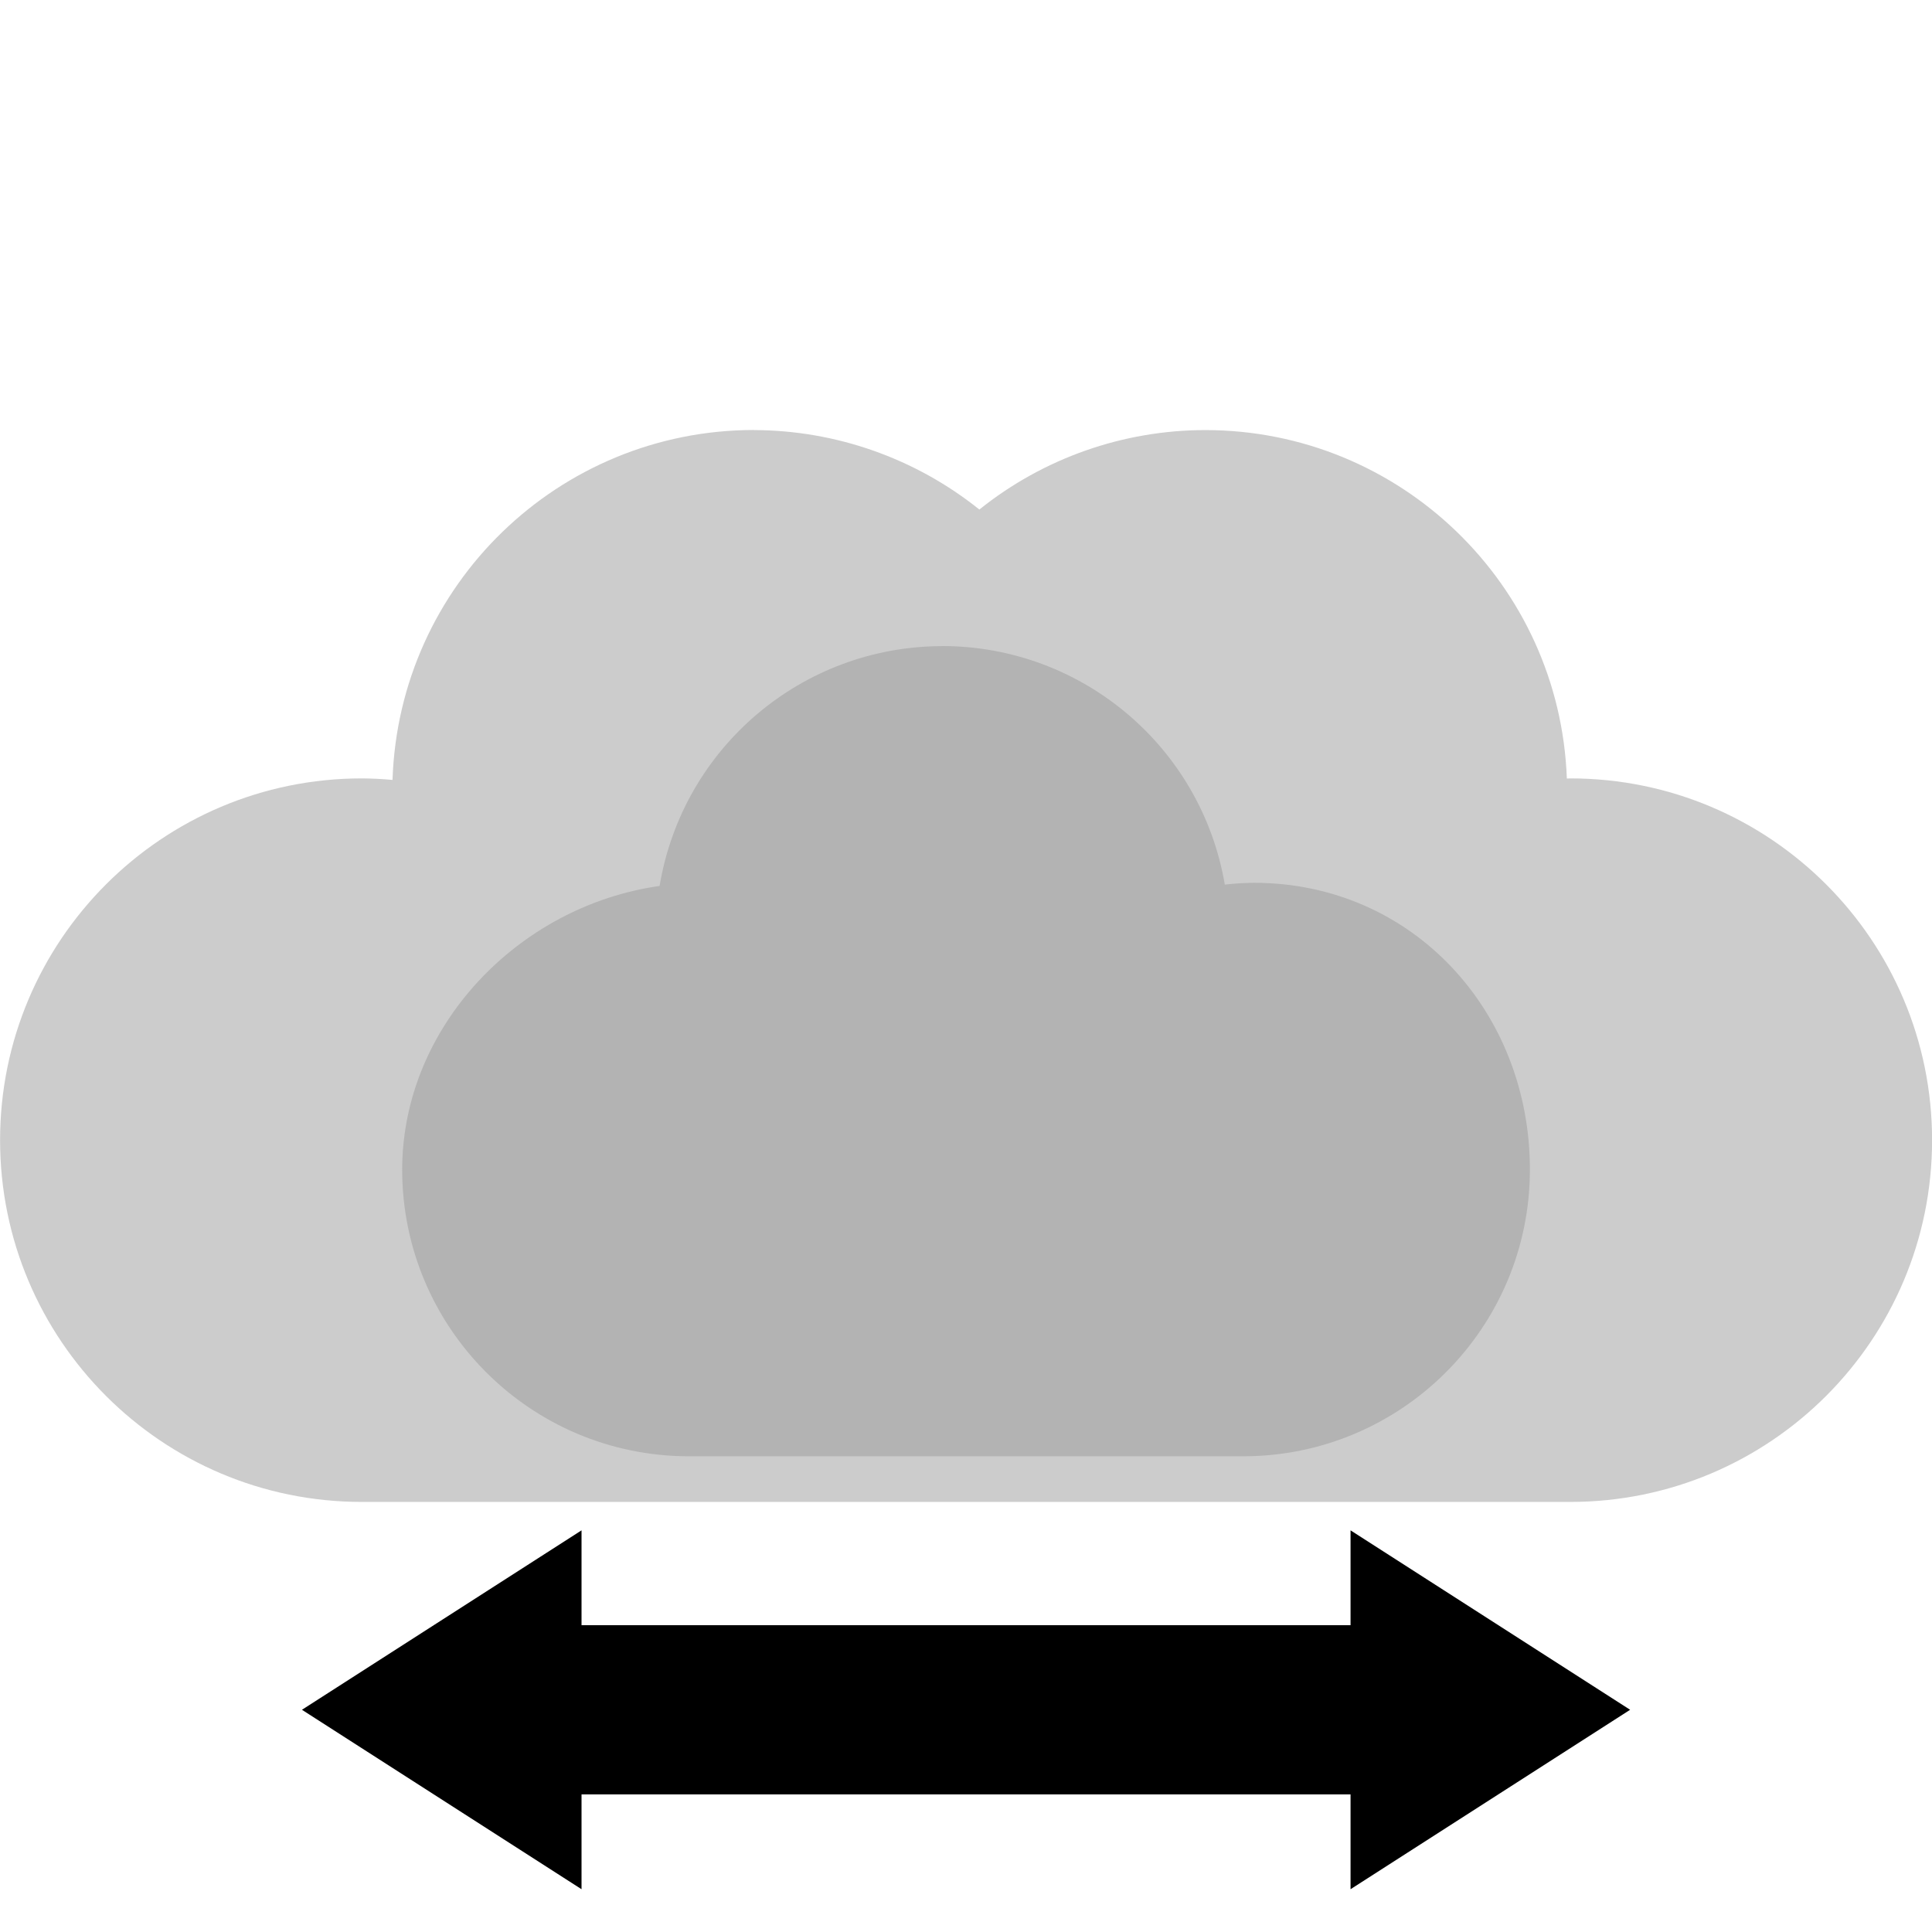
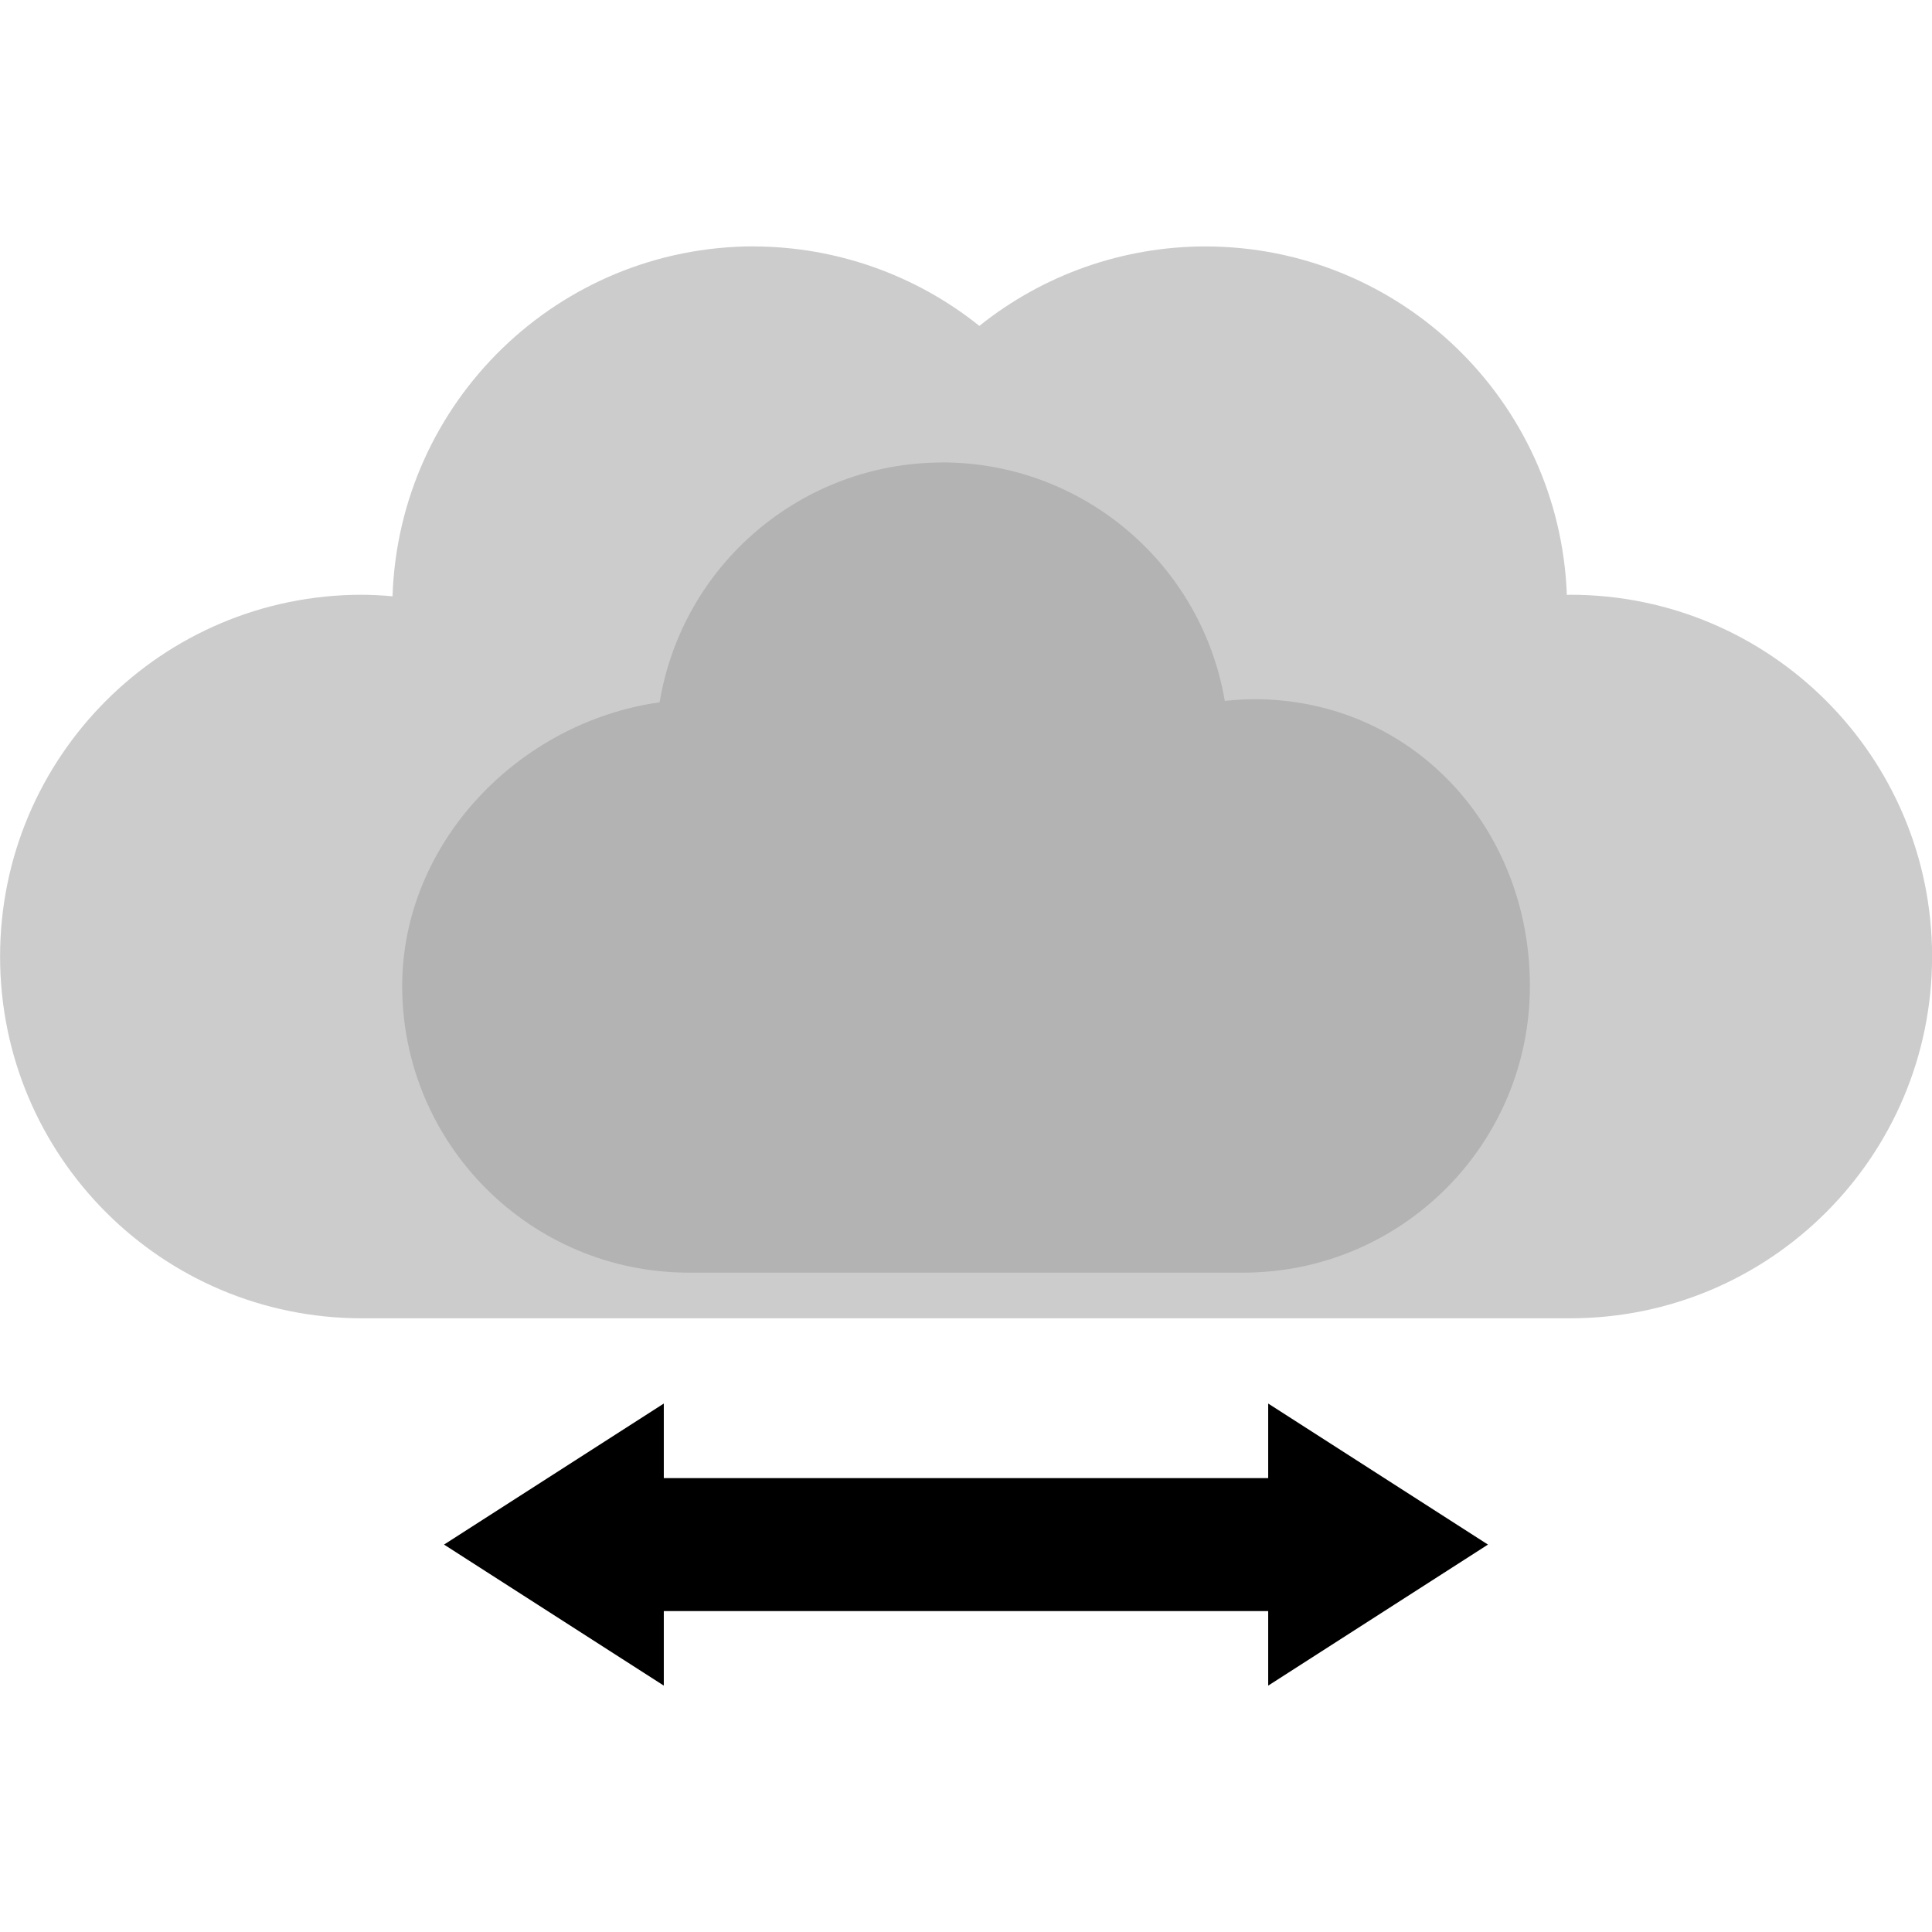
<svg xmlns="http://www.w3.org/2000/svg" width="24mm" height="24mm" viewBox="0 0 24 24" version="1.1" id="svg8">
  <defs id="defs2" />
  <g id="layer1" transform="translate(-57.56801,-150.8175)">
-     <path style="opacity:1;fill:#cccccc;fill-opacity:1;stroke:none;stroke-width:5;stroke-linecap:round;stroke-linejoin:miter;stroke-miterlimit:4;stroke-dasharray:none;stroke-dashoffset:0;stroke-opacity:0.498" d="m 66.931,156.159 c -2.423,0.003 -4.407,1.925 -4.487,4.347 -0.127,-0.012 -0.254,-0.018 -0.381,-0.019 -2.482,1e-5 -4.494,2.012 -4.494,4.494 10e-6,2.482 2.012,4.494 4.494,4.494 h 15.011 c 2.482,7e-5 4.495,-2.012 4.495,-4.494 -10e-6,-2.482 -2.012,-4.494 -4.495,-4.494 -0.014,5.1e-4 -0.028,0.001 -0.042,0.002 -0.089,-2.415 -2.072,-4.327 -4.489,-4.329 -1.021,2.5e-4 -2.012,0.348 -2.809,0.987 -0.795,-0.637 -1.784,-0.985 -2.803,-0.987 z" id="path815" />
-     <path style="opacity:1;fill:#b3b3b3;fill-opacity:1;stroke:none;stroke-width:5;stroke-linecap:round;stroke-linejoin:miter;stroke-miterlimit:4;stroke-dasharray:none;stroke-dashoffset:0;stroke-opacity:0.498" d="m 69.272,158.844 c -1.741,0.002 -3.225,1.262 -3.51,2.979 -1.756,0.248 -3.196,1.75 -3.198,3.523 -2e-5,1.967 1.595,3.562 3.562,3.562 h 6.885 c 1.967,2e-5 3.562,-1.595 3.562,-3.562 2e-5,-1.967 -1.461,-3.562 -3.428,-3.562 -0.121,0.001 -0.242,0.009 -0.362,0.022 -0.292,-1.711 -1.775,-2.963 -3.511,-2.963 z" id="path835" />
-     <path style="display:inline;opacity:1;fill:#000000;fill-opacity:1;stroke:none;stroke-width:0.529;stroke-linecap:round;stroke-linejoin:miter;stroke-miterlimit:4;stroke-dasharray:none;stroke-dashoffset:0;stroke-opacity:1" d="m 64.792,169.828 -3.473,2.229 c 1.158,0.743 2.315,1.486 3.473,2.229 v -1.178 h 4.776 4.777 v 1.178 c 1.158,-0.743 2.315,-1.486 3.473,-2.229 l -3.473,-2.229 v 1.178 h -4.777 -4.776 z" id="path843" />
+     <g id="g8023" transform="translate(0,-2.28117)">
+       <path id="path815" d="m 66.931,156.159 c -2.423,0.003 -4.407,1.925 -4.487,4.347 -0.127,-0.012 -0.254,-0.018 -0.381,-0.019 -2.482,1e-5 -4.494,2.012 -4.494,4.494 10e-6,2.482 2.012,4.494 4.494,4.494 h 15.011 c 2.482,7e-5 4.495,-2.012 4.495,-4.494 -10e-6,-2.482 -2.012,-4.494 -4.495,-4.494 -0.014,5.1e-4 -0.028,0.001 -0.042,0.002 -0.089,-2.415 -2.072,-4.327 -4.489,-4.329 -1.021,2.5e-4 -2.012,0.348 -2.809,0.987 -0.795,-0.637 -1.784,-0.985 -2.803,-0.987 z" style="opacity:1;fill:#cccccc;fill-opacity:1;stroke:none;stroke-width:5;stroke-linecap:round;stroke-linejoin:miter;stroke-miterlimit:4;stroke-dasharray:none;stroke-dashoffset:0;stroke-opacity:0.498" />
+       <path id="path835" d="m 69.272,158.844 c -1.741,0.002 -3.225,1.262 -3.51,2.979 -1.756,0.248 -3.196,1.75 -3.198,3.523 -2e-5,1.967 1.595,3.562 3.562,3.562 h 6.885 c 1.967,2e-5 3.562,-1.595 3.562,-3.562 2e-5,-1.967 -1.461,-3.562 -3.428,-3.562 -0.121,0.001 -0.242,0.009 -0.362,0.022 -0.292,-1.711 -1.775,-2.963 -3.511,-2.963 z" style="opacity:1;fill:#b3b3b3;fill-opacity:1;stroke:none;stroke-width:5;stroke-linecap:round;stroke-linejoin:miter;stroke-miterlimit:4;stroke-dasharray:none;stroke-dashoffset:0;stroke-opacity:0.498" />
+       <path id="path843" d="m 65.814,170.534 -2.73,1.752 c 0.91,0.584 1.82,1.168 2.73,1.752 v -0.926 h 3.754 3.754 v 0.926 c 0.91,-0.584 1.82,-1.168 2.73,-1.752 l -2.73,-1.752 v 0.926 h -3.754 -3.754 z" style="display:inline;opacity:1;fill:#000000;fill-opacity:1;stroke:none;stroke-width:0.529;stroke-linecap:round;stroke-linejoin:miter;stroke-miterlimit:4;stroke-dasharray:none;stroke-dashoffset:0;stroke-opacity:1" />
+     </g>
  </g>
</svg>
